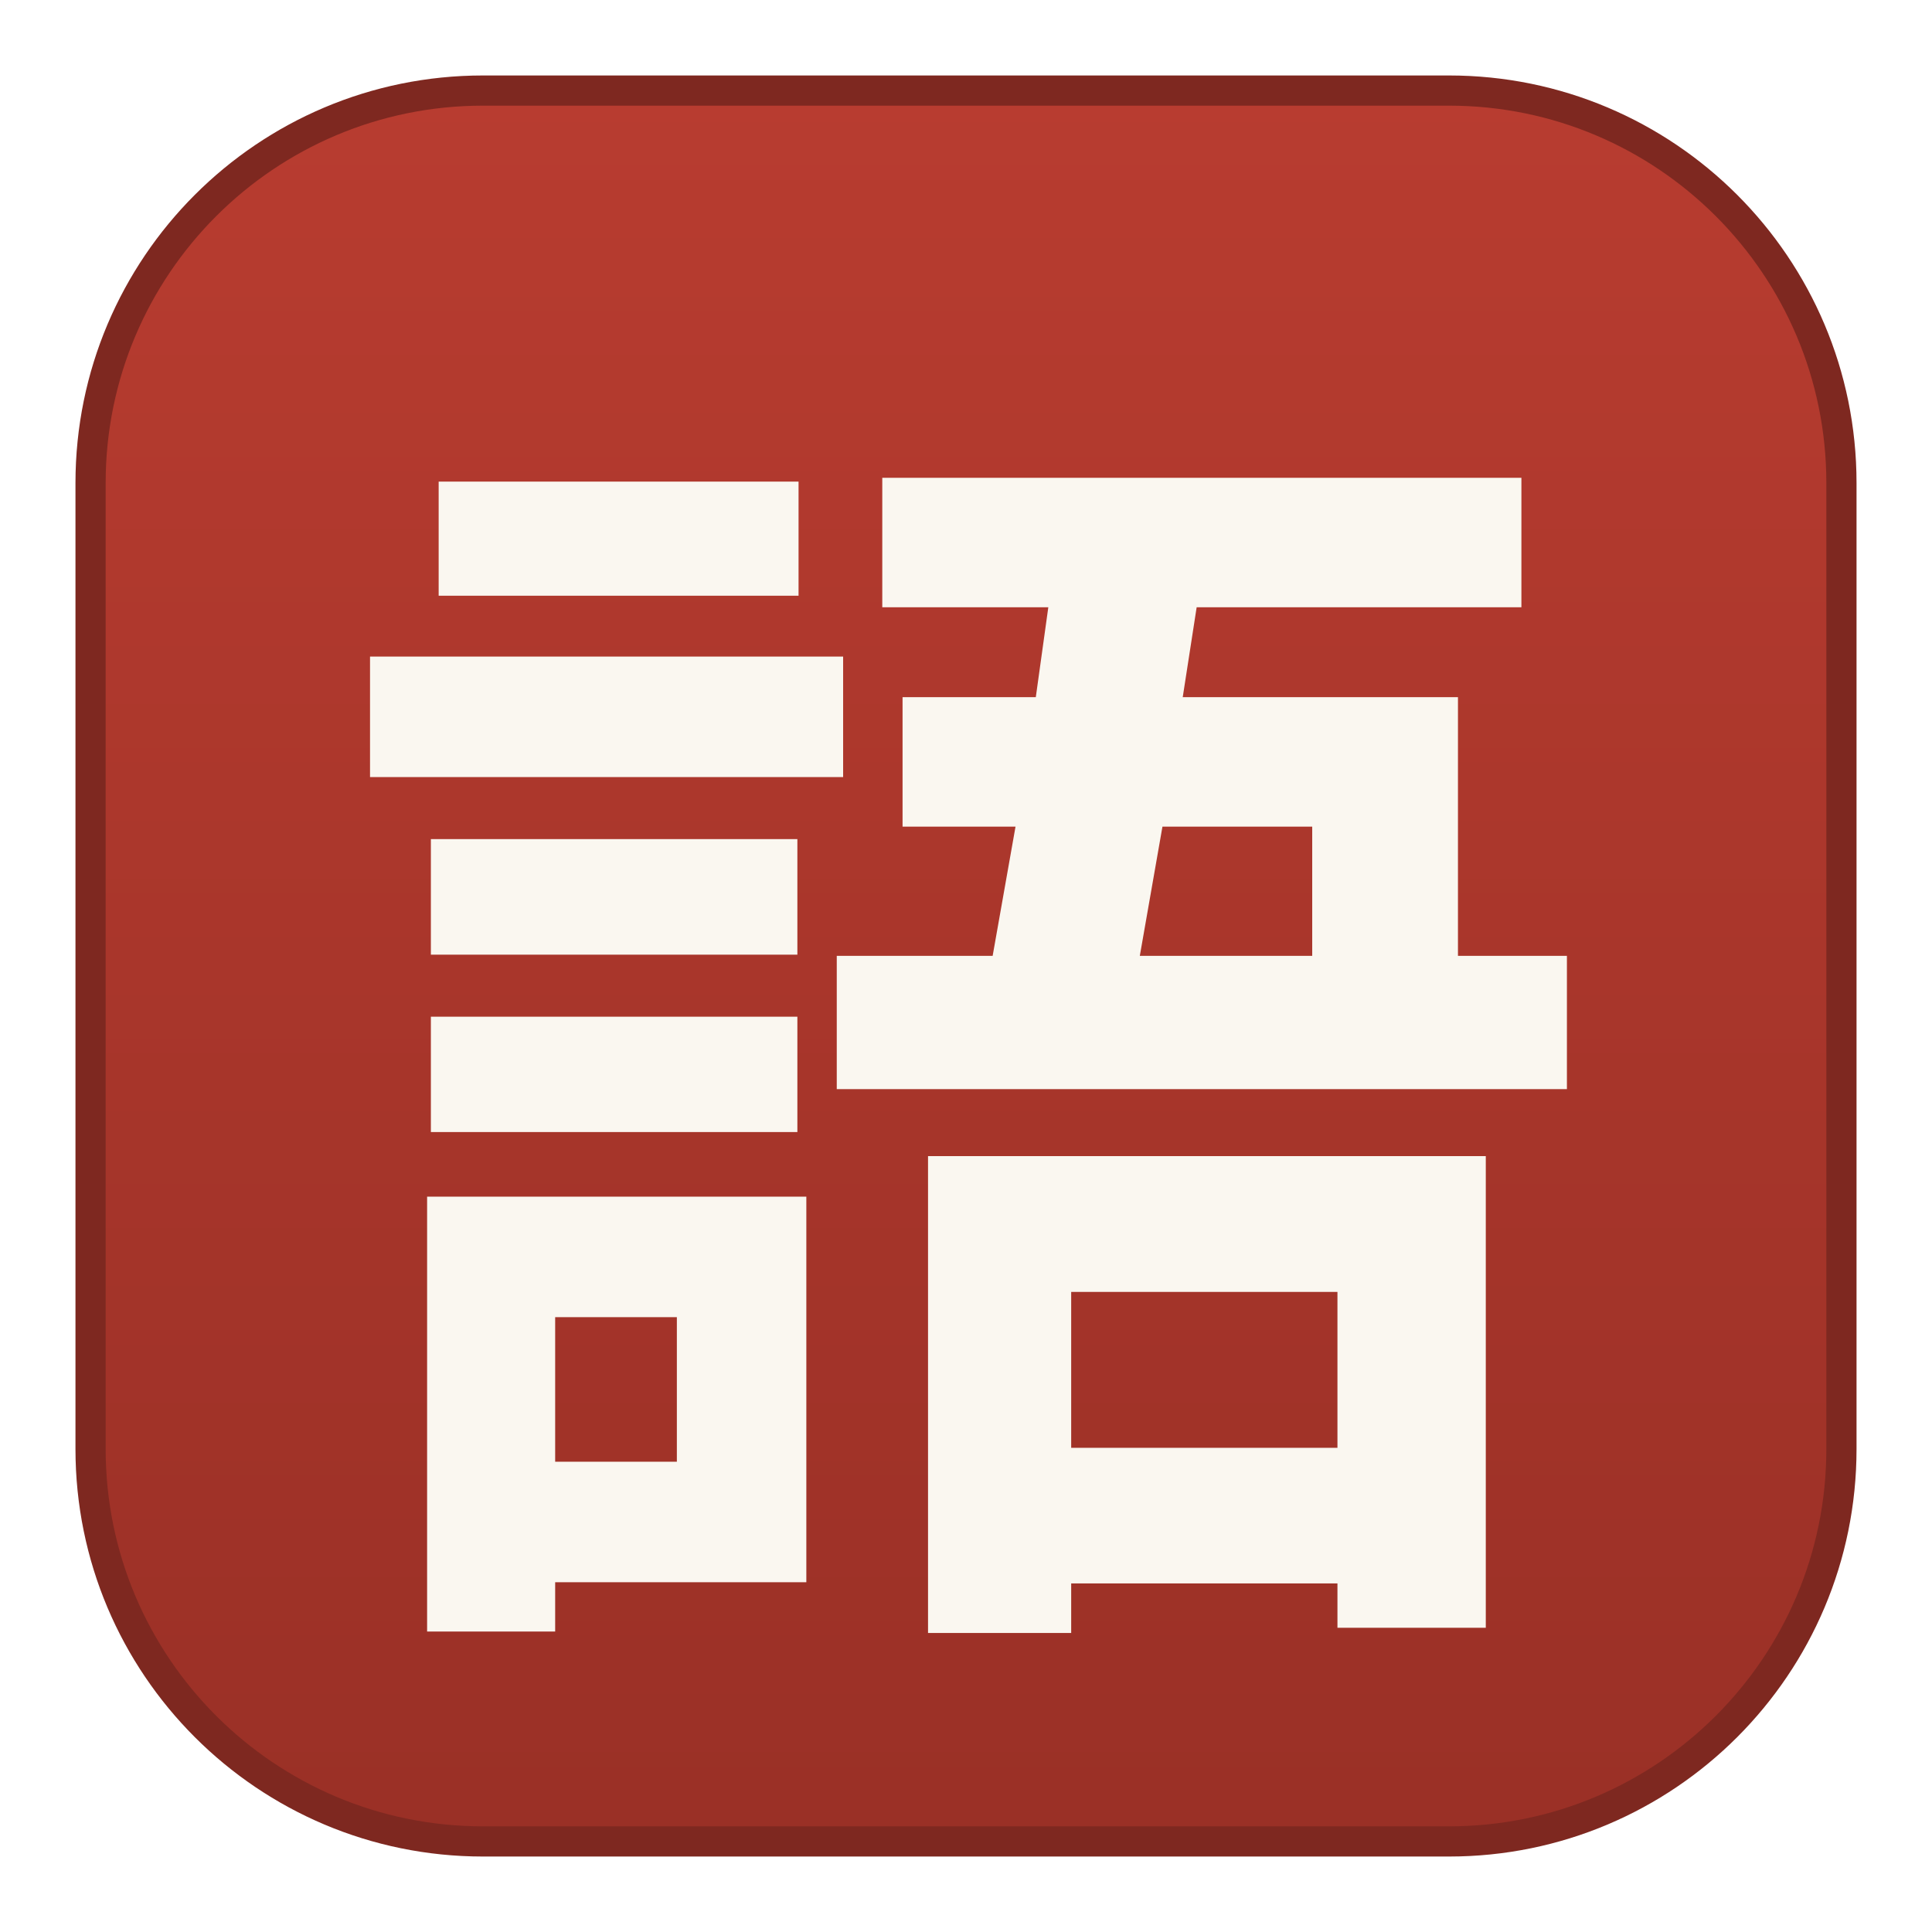
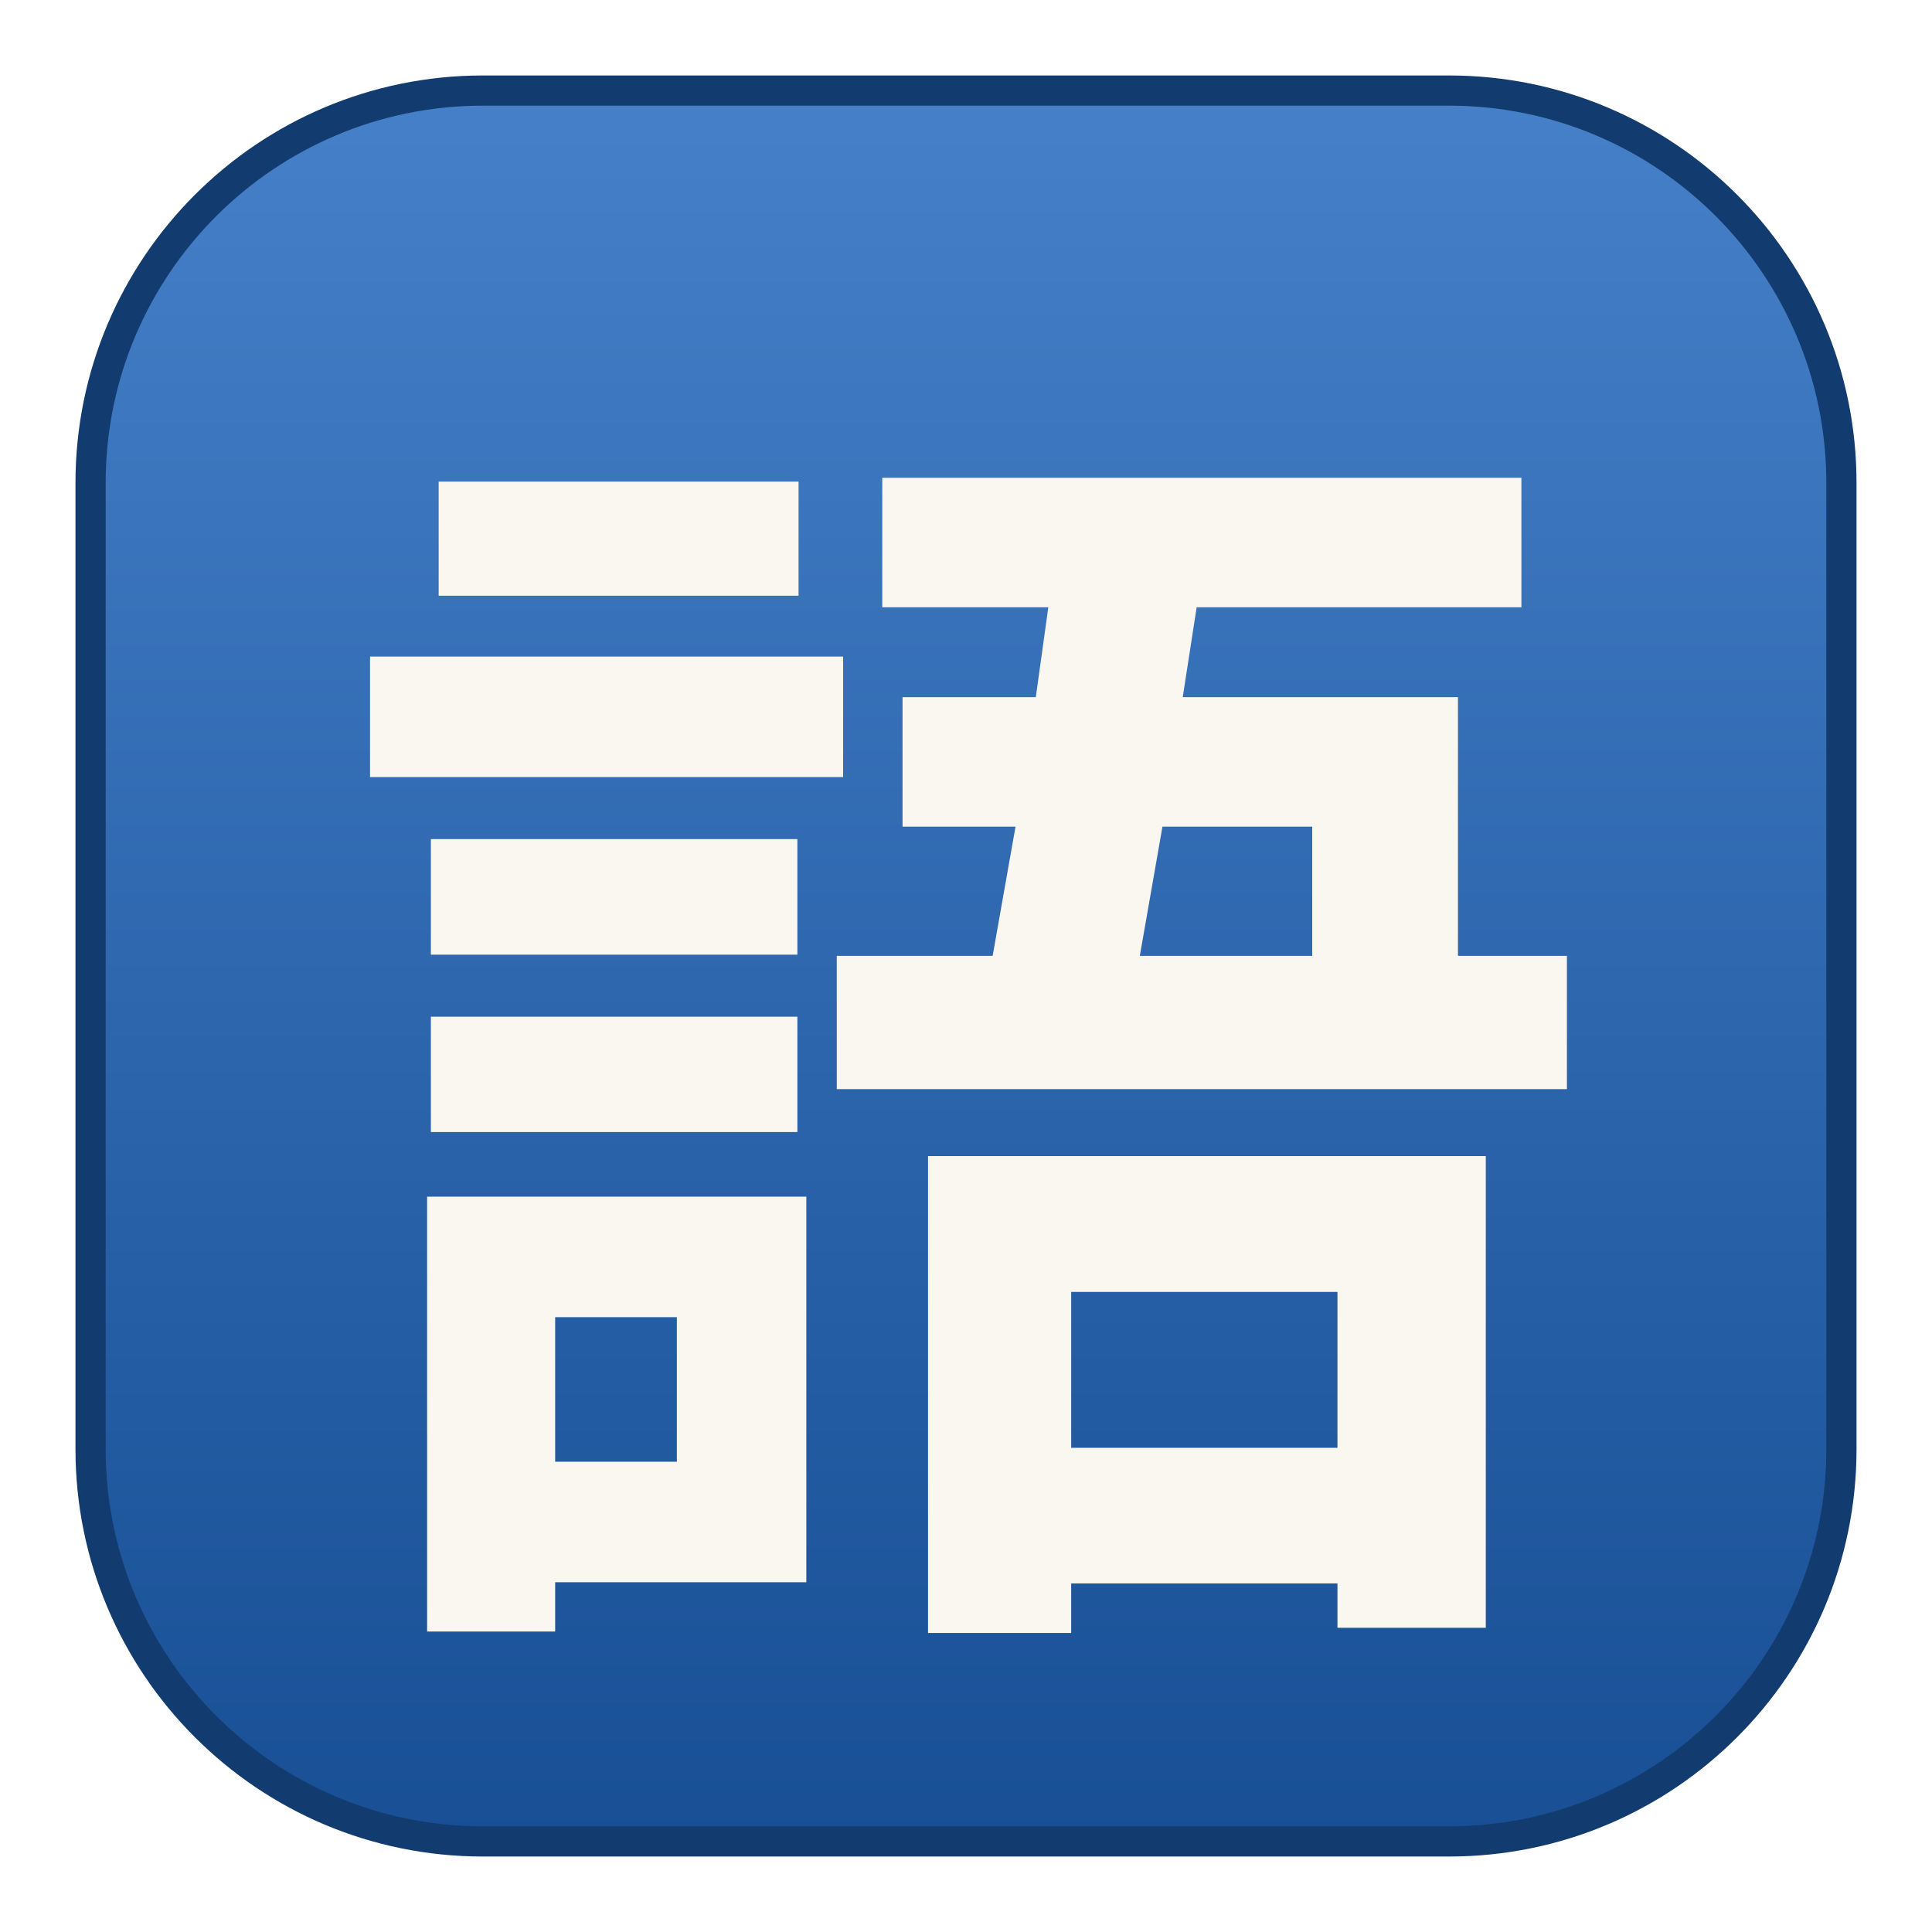
<svg xmlns="http://www.w3.org/2000/svg" width="128" height="128" viewBox="0 0 128 128">
  <defs>
    <linearGradient id="seal" x1="0" y1="0" x2="0" y2="1">
-       <stop offset="0" stop-color="#B83C30" />
-       <stop offset="1" stop-color="#9A3026" />
+       <stop offset="0" stop-color="#4580C8" />
+       <stop offset="1" stop-color="#184F95" />
    </linearGradient>
  </defs>
  <rect x="6" y="6" width="116" height="116" rx="26" fill="url(#seal)" />
-   <rect x="6" y="6" width="116" height="116" rx="26" fill="none" stroke="#7E2820" stroke-width="2" />
+   <rect x="6" y="6" width="116" height="116" rx="26" fill="none" stroke="#123B6F" stroke-width="2" />
  <text x="64" y="64" text-anchor="middle" dominant-baseline="central" font-family="Noto Sans CJK JP" font-weight="700" font-size="84" fill="#FAF7F0">語</text>
</svg>
